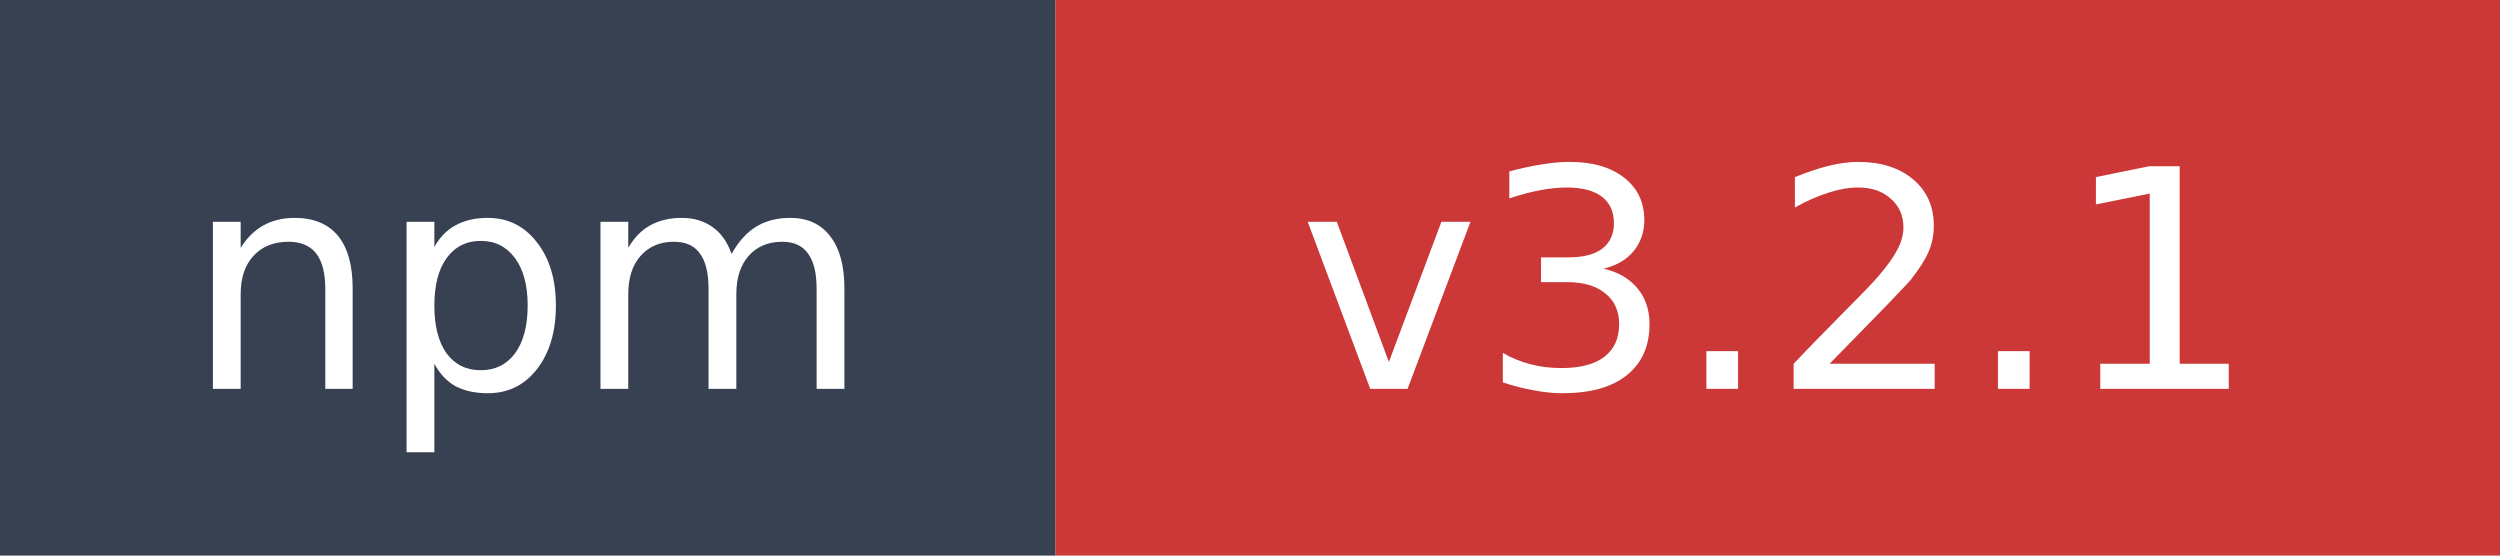
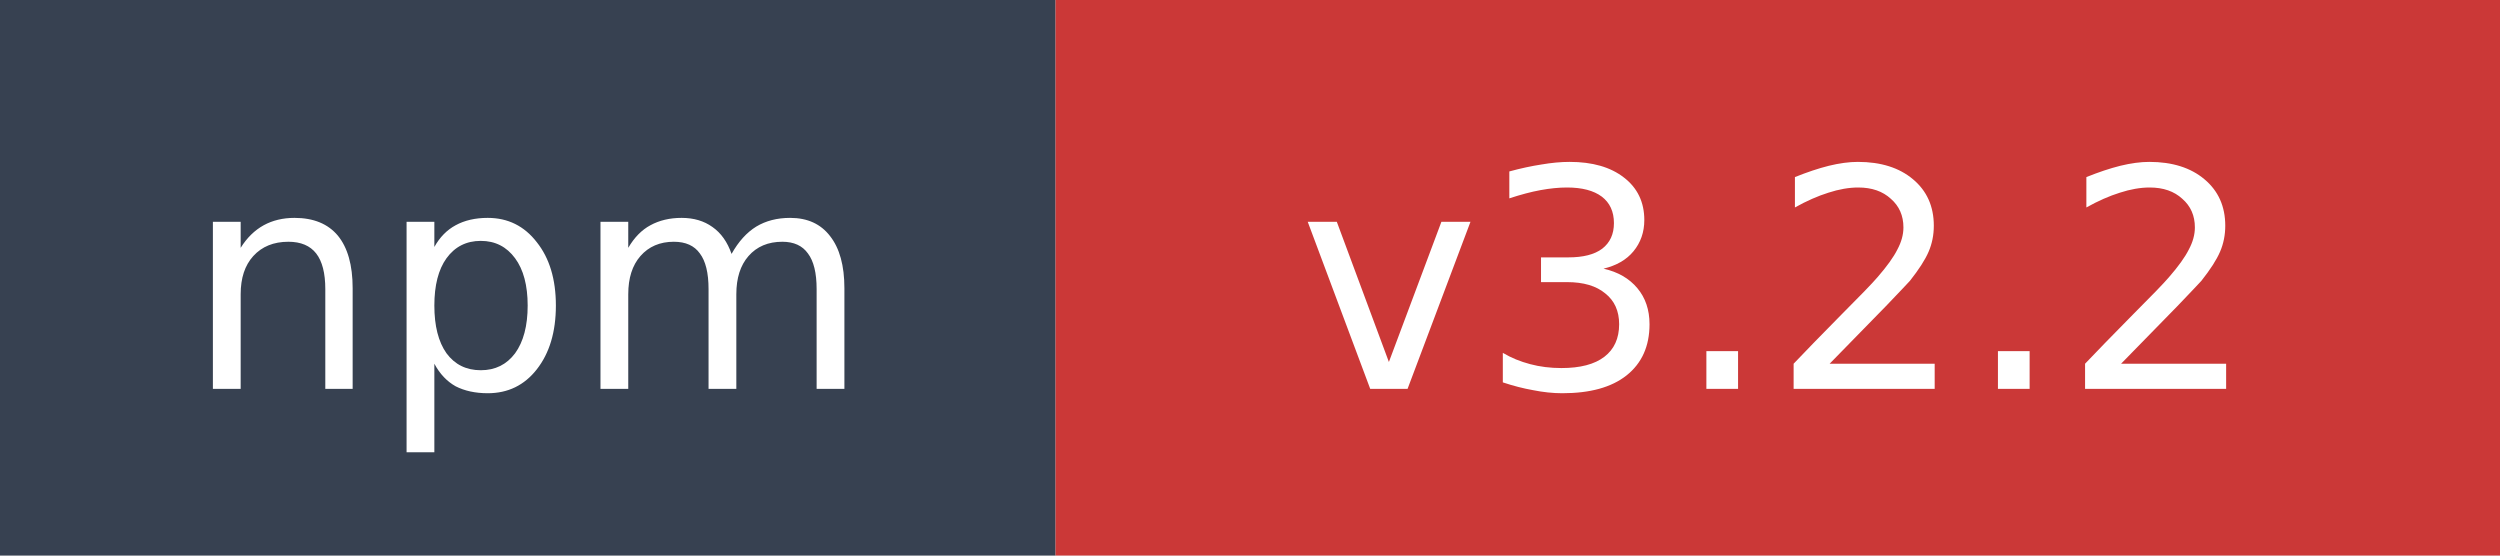
- <svg xmlns="http://www.w3.org/2000/svg" width="90" height="20" role="img" aria-label="npm: v3.2.1">
+ <svg xmlns="http://www.w3.org/2000/svg" width="90" height="20" role="img" aria-label="npm: v3.2.2">
  <rect width="38" height="20" fill="#374151" />
  <rect x="38" width="52" height="20" fill="#cb3837" />
  <text x="19" y="14" fill="#ffffff" font-family="Verdana,Geneva,DejaVu Sans,sans-serif" font-size="11" text-anchor="middle">npm</text>
-   <text x="64" y="14" fill="#ffffff" font-family="Verdana,Geneva,DejaVu Sans,sans-serif" font-size="11" text-anchor="middle">v3.2.1</text>
+   <text x="64" y="14" fill="#ffffff" font-family="Verdana,Geneva,DejaVu Sans,sans-serif" font-size="11" text-anchor="middle">v3.2.2</text>
</svg>
